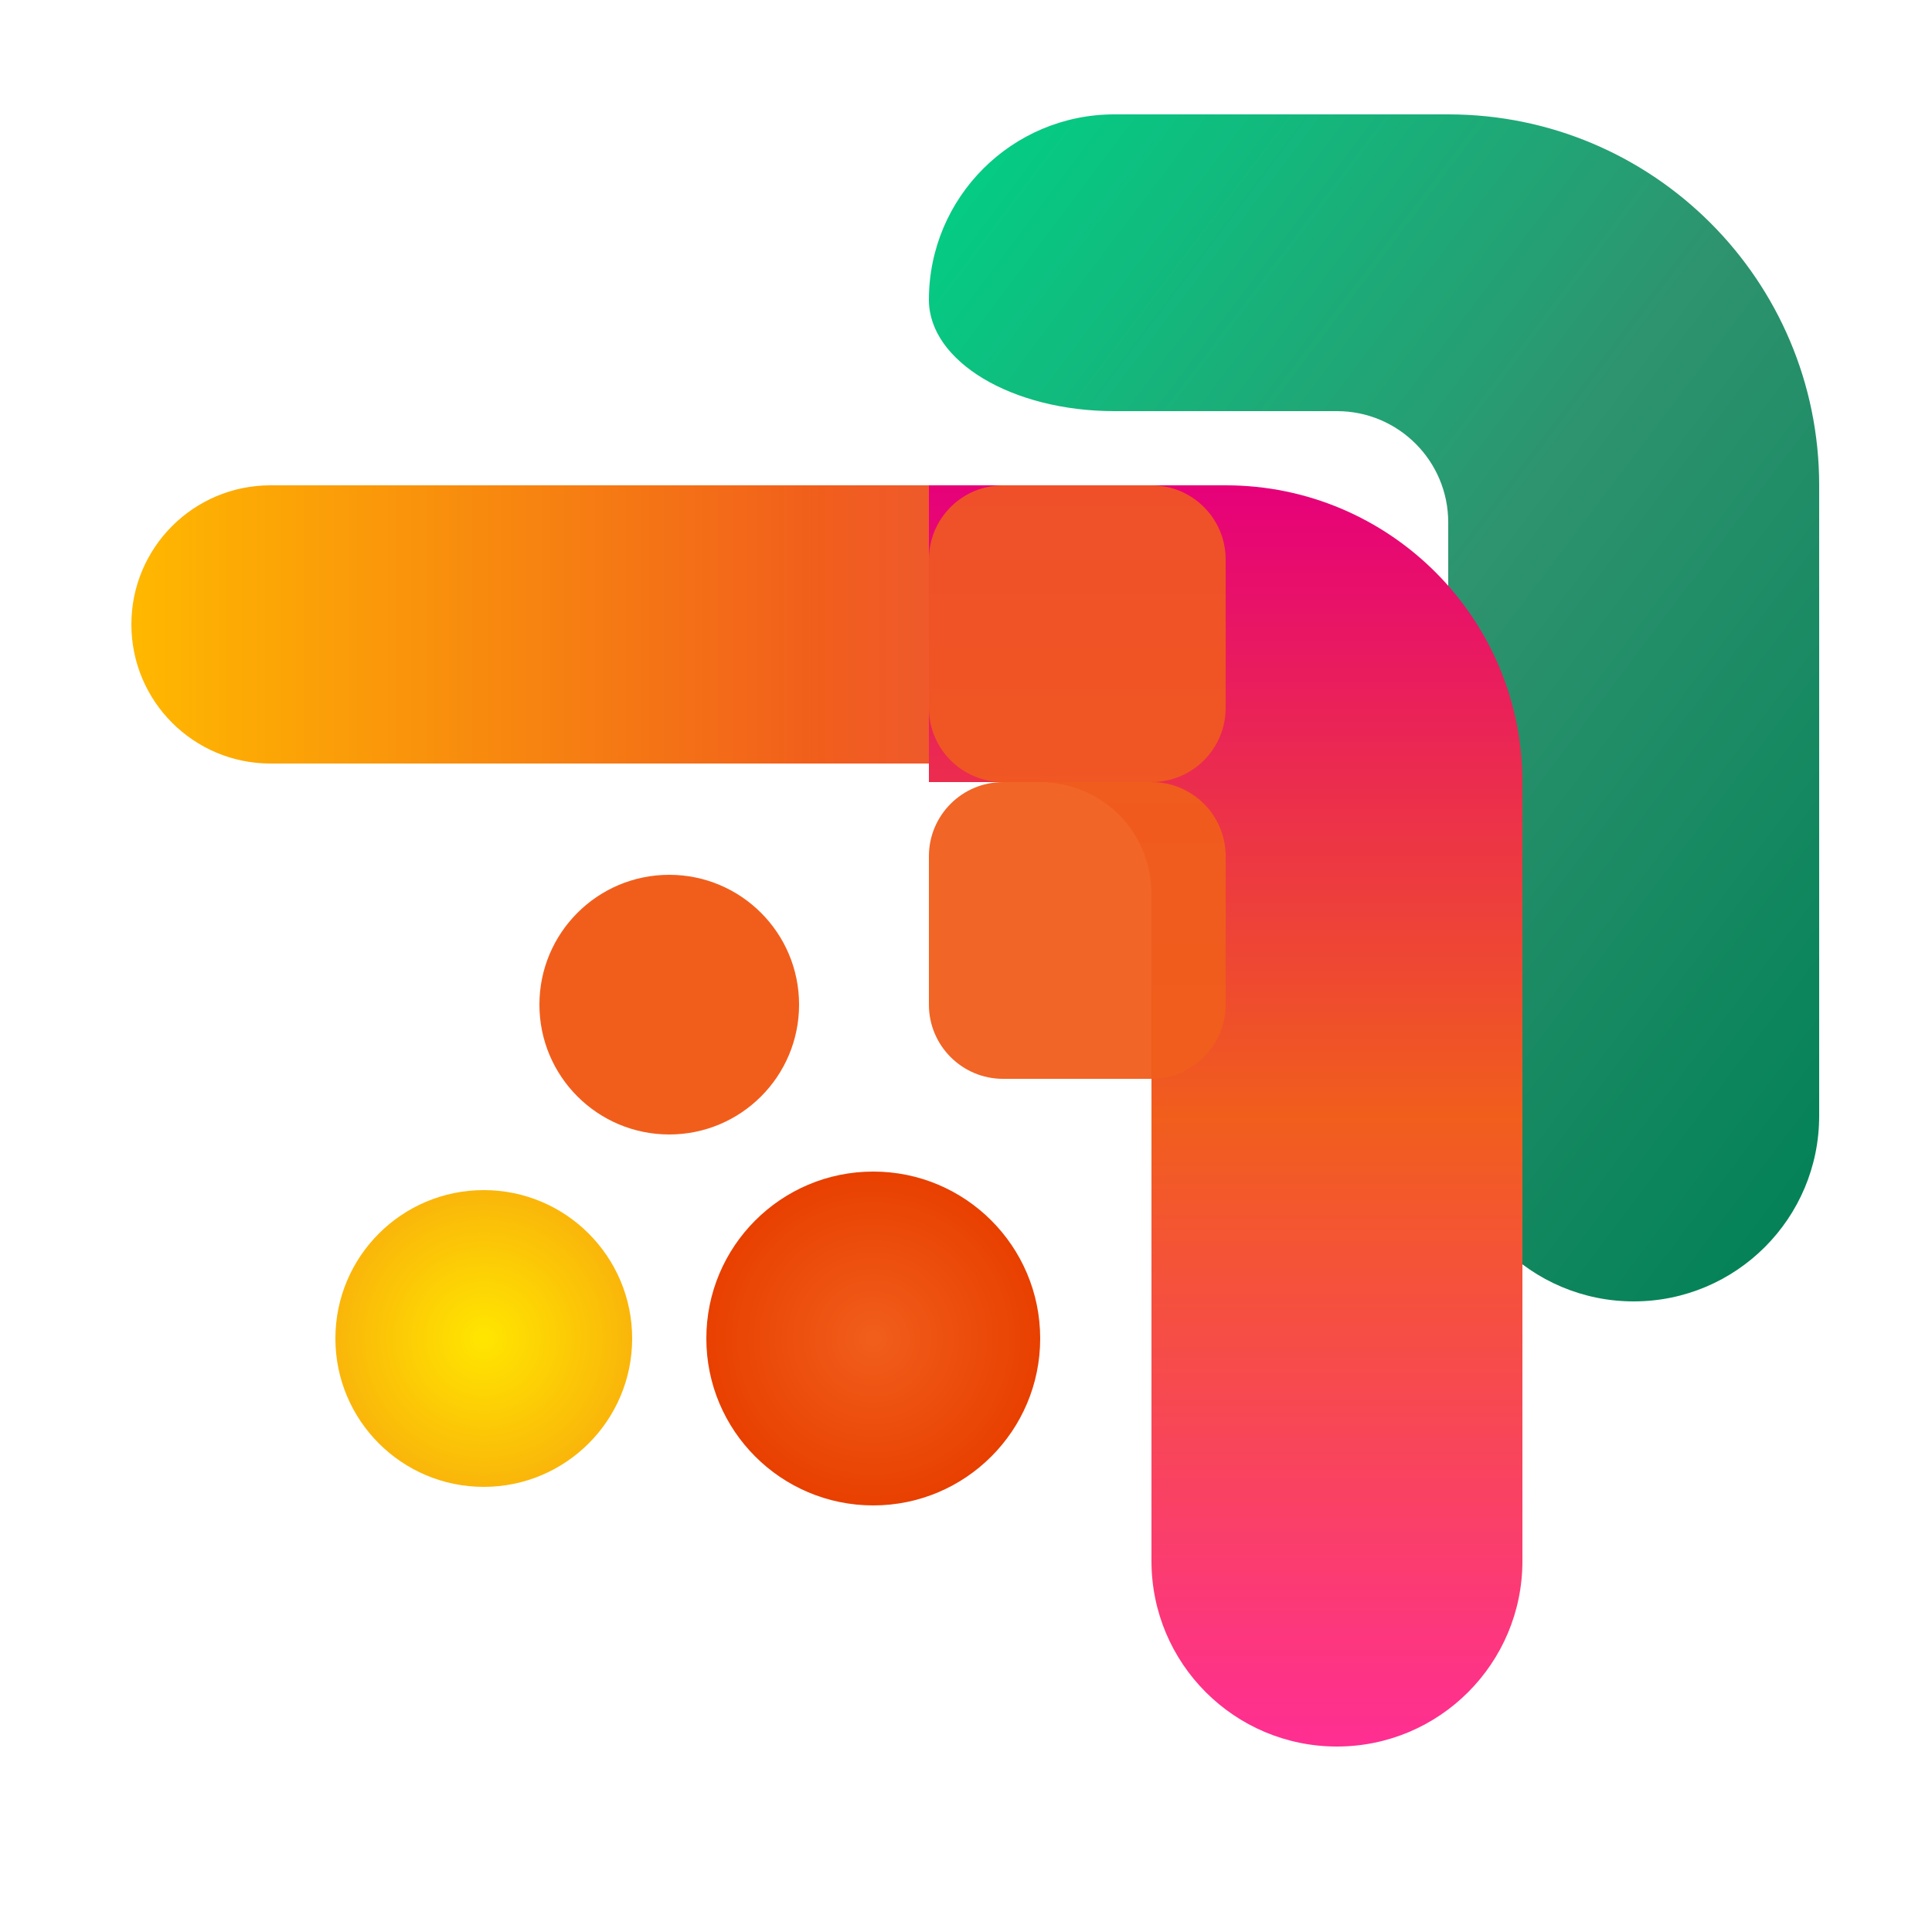
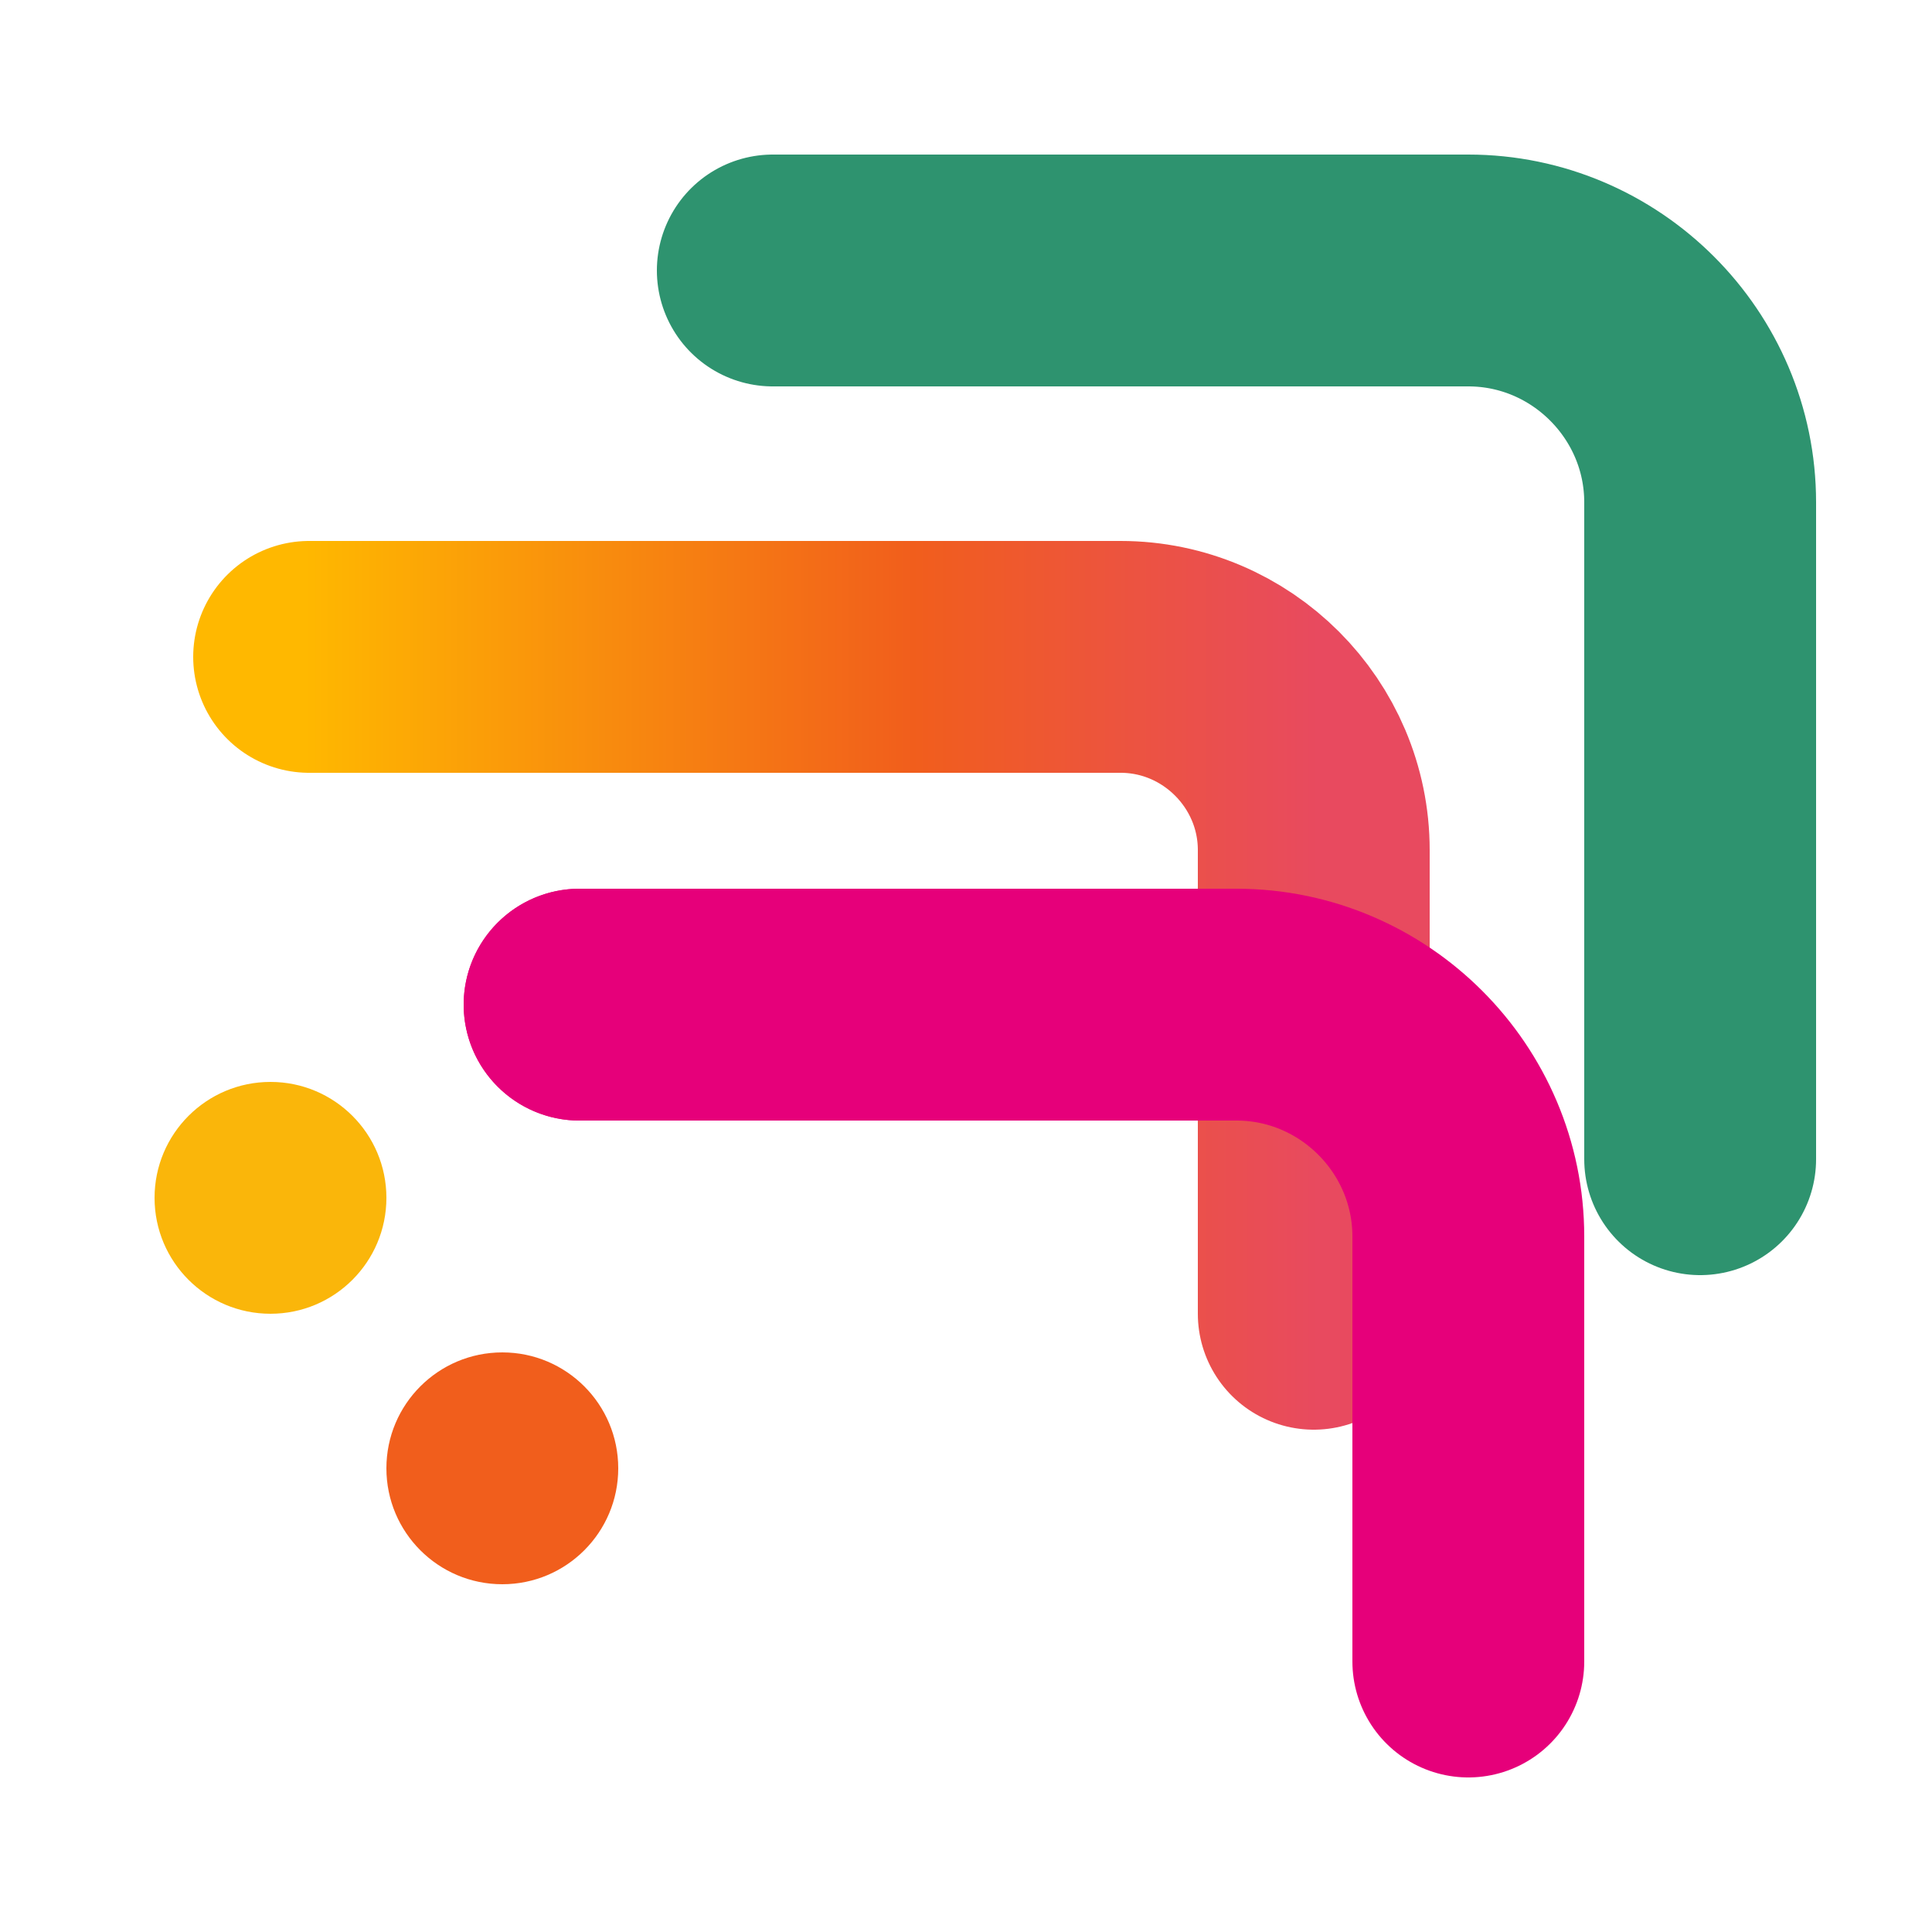
<svg xmlns="http://www.w3.org/2000/svg" viewBox="0 0 100 100" fill="none">
  <defs>
-     <linearGradient id="arav-fav-orange" x1="0%" y1="0%" x2="100%" y2="0%">
+     <linearGradient id="fav-orange-grad" x1="0%" y1="0%" x2="100%" y2="0%">
      <stop offset="0%" stop-color="#FFB800" />
      <stop offset="60%" stop-color="#f15e1c" />
      <stop offset="100%" stop-color="#E84A5F" />
    </linearGradient>
-     <linearGradient id="arav-fav-green" x1="0%" y1="0%" x2="100%" y2="100%">
-       <stop offset="0%" stop-color="#00D287" />
-       <stop offset="50%" stop-color="#2e936f" />
-       <stop offset="100%" stop-color="#008055" />
-     </linearGradient>
-     <linearGradient id="arav-fav-purple" x1="0%" y1="0%" x2="0%" y2="100%">
-       <stop offset="0%" stop-color="#E6007A" />
-       <stop offset="50%" stop-color="#f15e1c" />
-       <stop offset="100%" stop-color="#FF2E93" />
-     </linearGradient>
-     <radialGradient id="arav-fav-dot-yellow" cx="50%" cy="50%" r="50%">
-       <stop offset="0%" stop-color="#FFE600" />
-       <stop offset="100%" stop-color="#fab60a" />
-     </radialGradient>
-     <radialGradient id="arav-fav-dot-orange" cx="50%" cy="50%" r="50%">
-       <stop offset="0%" stop-color="#f15e1c" />
-       <stop offset="100%" stop-color="#E84000" />
-     </radialGradient>
  </defs>

-   {/* Clean Transparent Background - Original Official Brand Emblem */}
-   <g transform="translate(2, 4) scale(0.96)">
-     <rect x="5" y="22" width="62" height="15" rx="7.5" fill="url(#arav-fav-orange)" />
-     <path d="M48 12C48 6.477 52.477 2 58 2H76C87.046 2 96 10.954 96 22V56C96 61.523 91.523 66 86 66C80.477 66 76 61.523 76 56V24C76 20.686 73.314 18 70 18H58C52.477 18 48 15.314 48 12Z" fill="url(#arav-fav-green)" />
-     <path d="M48 22H64C72.837 22 80 29.163 80 38V80C80 85.523 75.523 90 70 90C64.477 90 60 85.523 60 80V44C60 40.686 57.314 38 54 38H48V22Z" fill="url(#arav-fav-purple)" />
-     <rect x="48" y="22" width="16" height="16" rx="4" fill="#f15e1c" fill-opacity="0.85" />
-     <rect x="48" y="38" width="16" height="16" rx="4" fill="#f15e1c" fill-opacity="0.95" />
-     <circle cx="34" cy="50" r="7" fill="#f15e1c" />
-     <circle cx="24" cy="68" r="8" fill="url(#arav-fav-dot-yellow)" />
-     <circle cx="45" cy="68" r="9" fill="url(#arav-fav-dot-orange)" />
+   {/* Clean Transparent Background - Original Official Brand Emblem Mark */}
+   <g transform="translate(-2, -2)">
+     {/* Top-Right Green Corner */}
+     <path d="M 42 16 H 78 C 84.6 16 90 21.4 90 28 V 62" stroke="#2e936f" stroke-width="12" stroke-linecap="round" stroke-linejoin="round" />
+     
+     {/* Middle Orange Arrow Bar */}
+     <path d="M 18 36 H 60 C 65.5 36 70 40.5 70 46 V 70" stroke="url(#fav-orange-grad)" stroke-width="12" stroke-linecap="round" stroke-linejoin="round" />
+ 
+     {/* Magenta/Pink Corner */}
+     <path d="M 32 54 H 66 C 72.6 54 78 59.4 78 66 V 88" stroke="#e6007a" stroke-width="12" stroke-linecap="round" stroke-linejoin="round" />
+ 
+     {/* 3 Dots */}
+     <circle cx="32" cy="54" r="6" fill="#e6007a" />
+     <circle cx="28" cy="78" r="6" fill="#f15e1c" />
+     <circle cx="16" cy="64" r="6" fill="#fab60a" />
  </g>
</svg>
